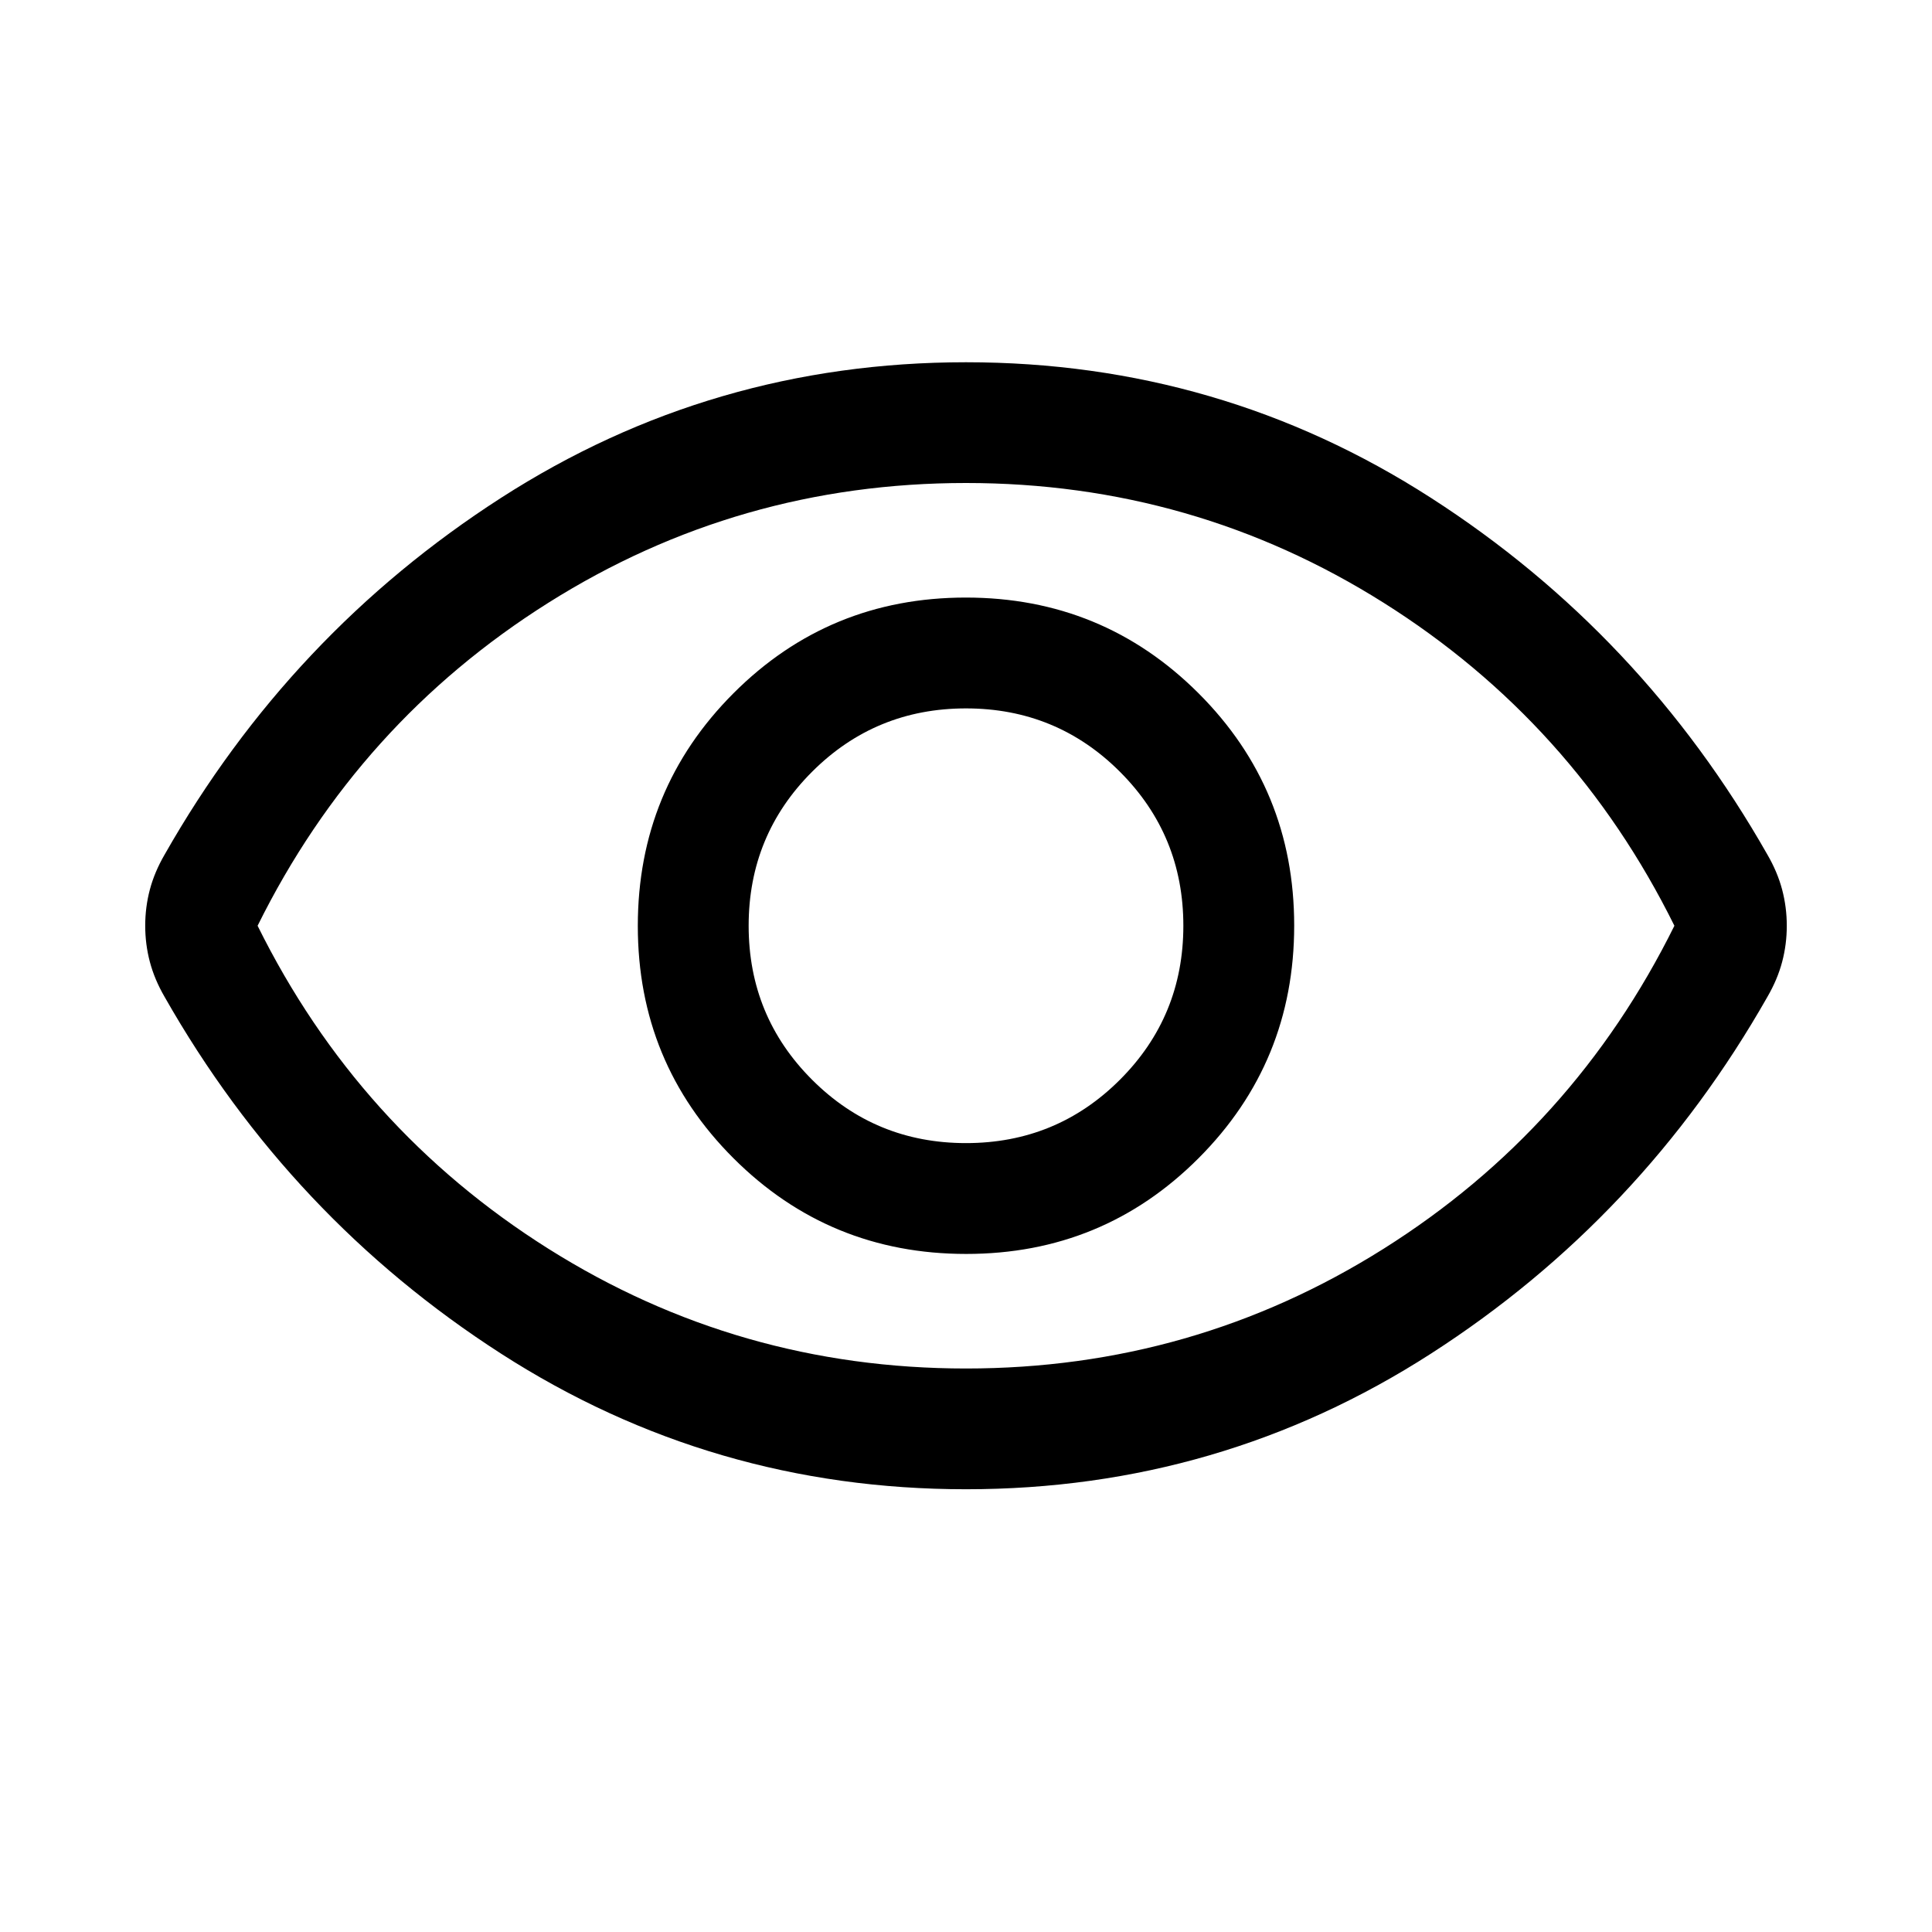
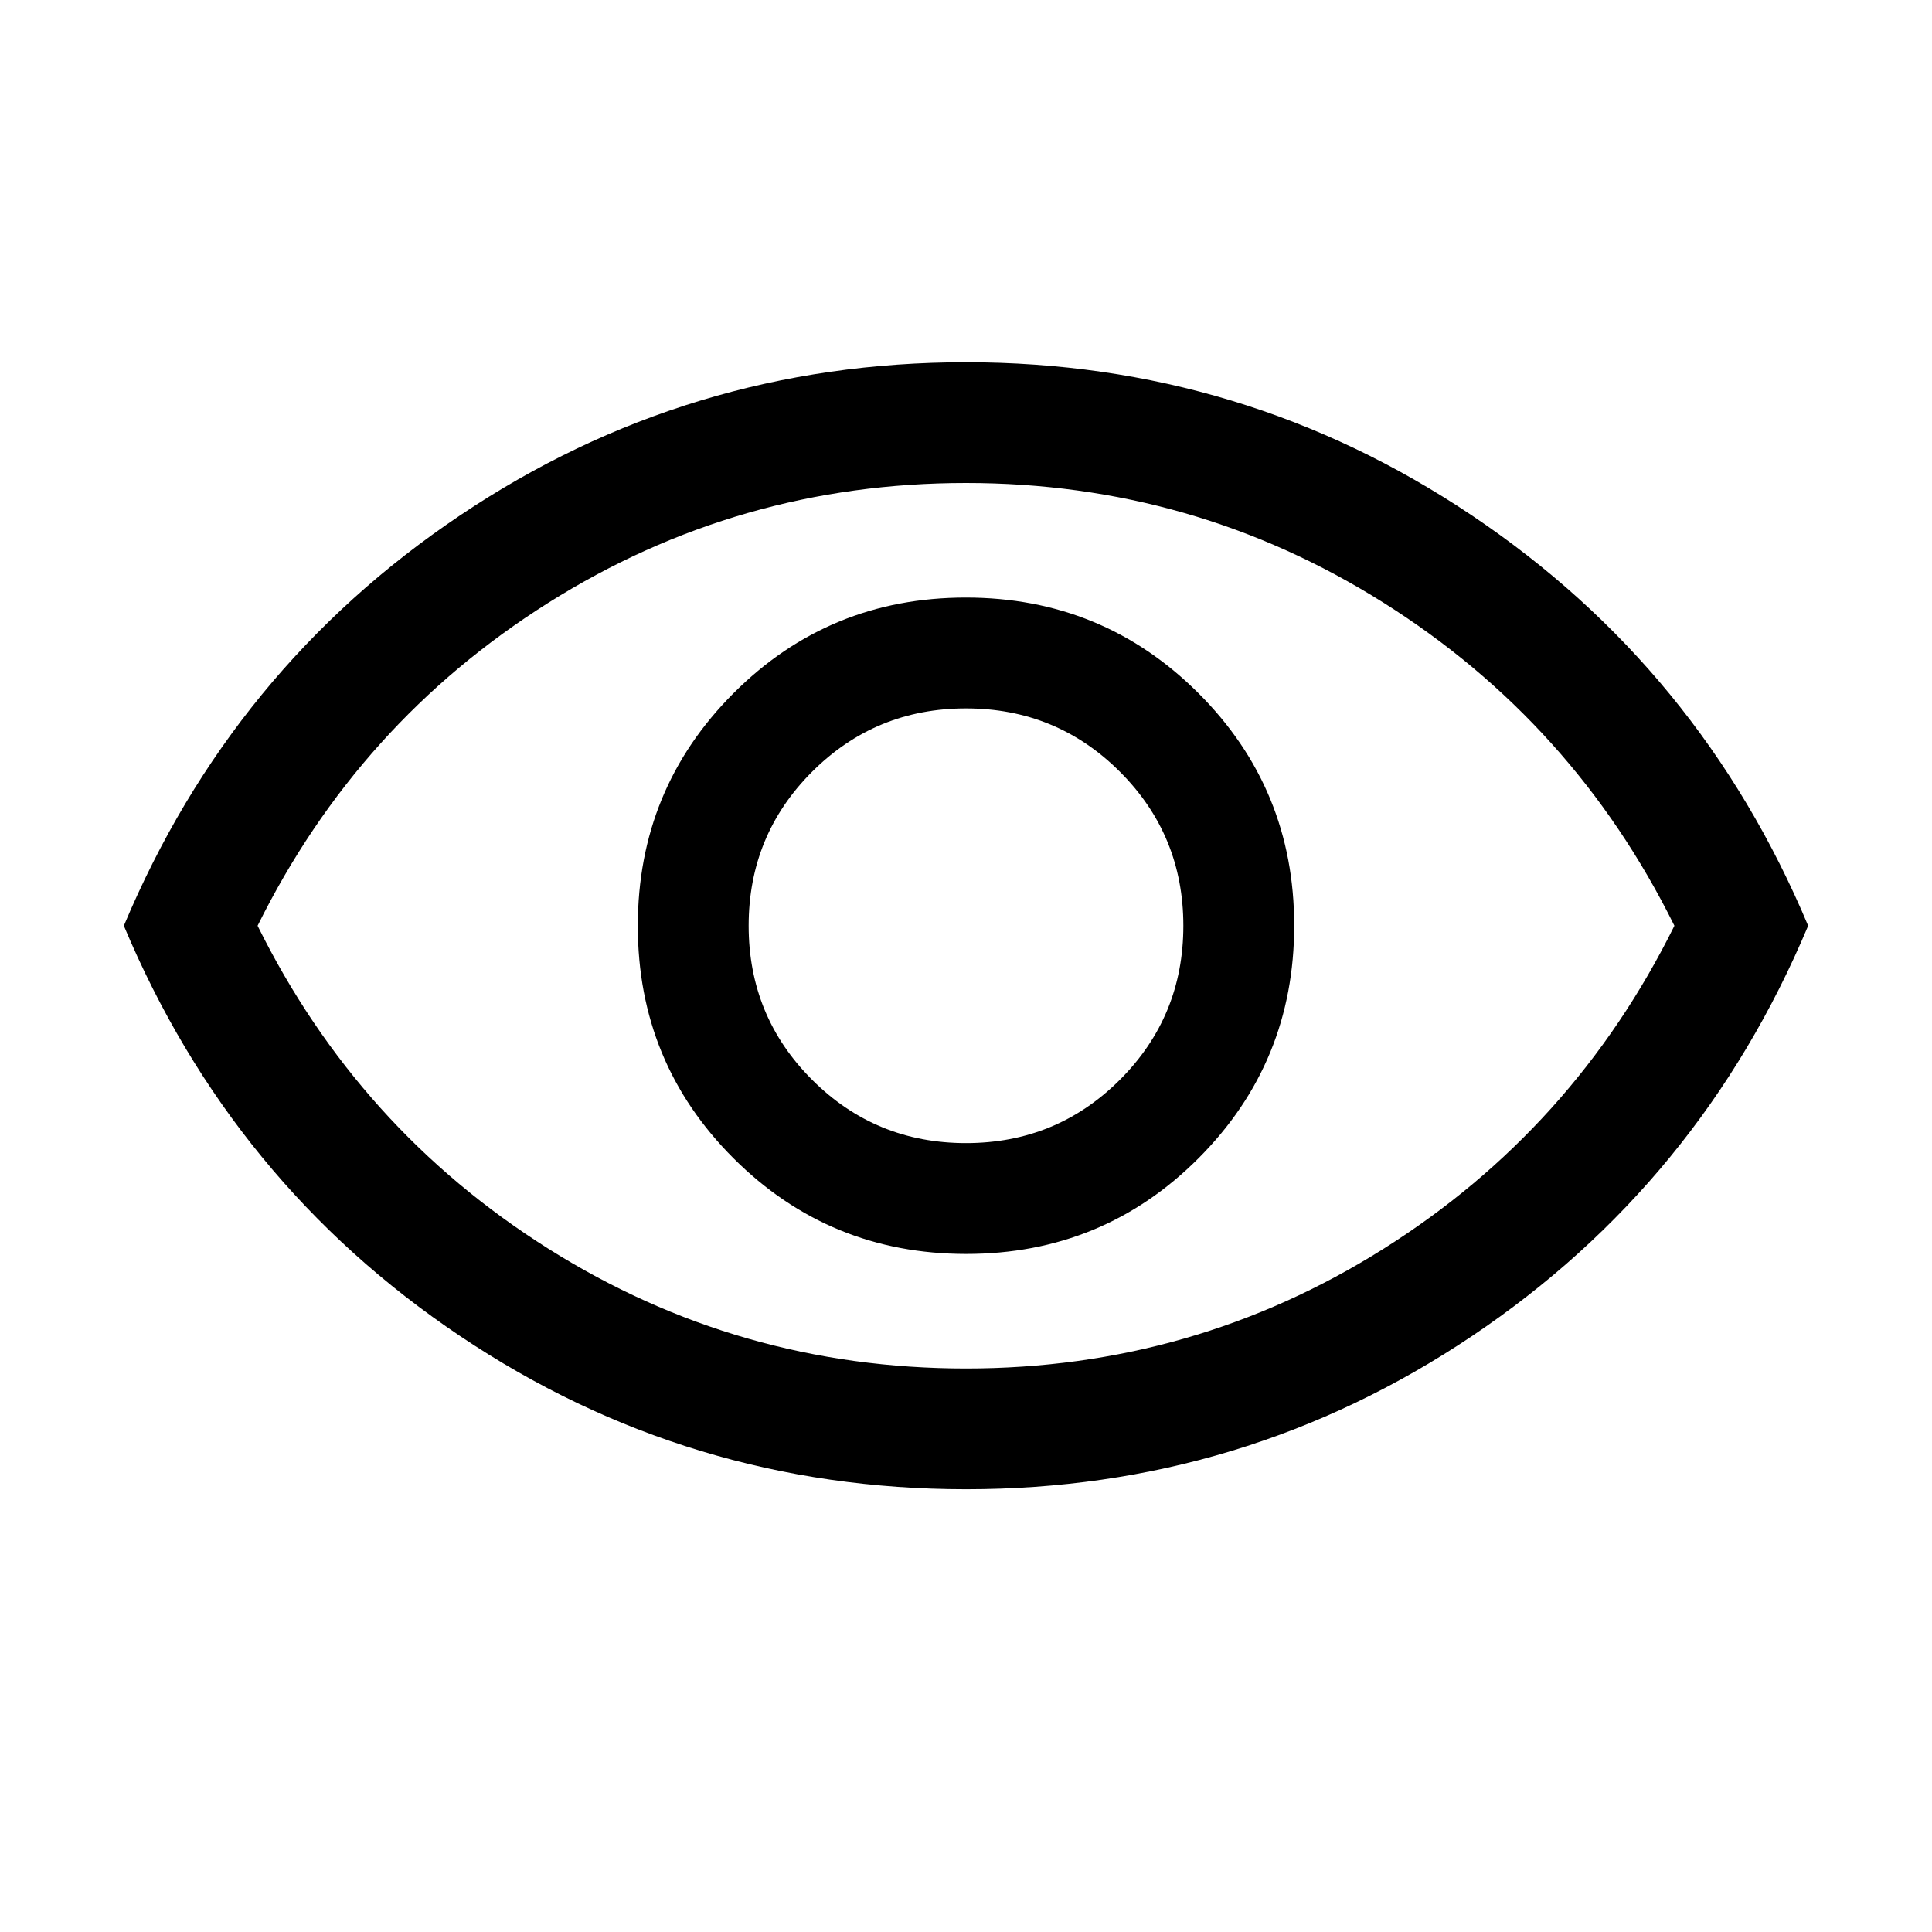
<svg xmlns="http://www.w3.org/2000/svg" height="24" viewBox="0 -960 960 960" width="24">
-   <path d="M480.091-336.924q67.985 0 115.485-47.59 47.5-47.591 47.5-115.577 0-67.985-47.59-115.485-47.591-47.5-115.577-47.5-67.985 0-115.485 47.59-47.5 47.591-47.5 115.577 0 67.985 47.59 115.485 47.591 47.5 115.577 47.5ZM480-392q-45 0-76.5-31.5T372-500q0-45 31.5-76.5T480-608q45 0 76.5 31.5T588-500q0 45-31.5 76.5T480-392Zm0 171.999q-126.307 0-231.037-67.385Q144.232-354.77 81.771-464.693q-5-8.615-7.308-17.365-2.308-8.751-2.308-17.962t2.308-17.941q2.308-8.731 7.308-17.346 62.461-109.923 167.192-177.307Q353.693-779.999 480-779.999t231.037 67.385q104.731 67.384 167.192 177.307 5 8.615 7.308 17.365 2.308 8.751 2.308 17.962t-2.308 17.941q-2.308 8.731-7.308 17.346-62.461 109.923-167.192 177.307Q606.307-220.001 480-220.001ZM480-500Zm0 220q113 0 207.5-59.5T832-500q-50-101-144.5-160.5T480-720q-113 0-207.5 59.5T128-500q50 101 144.5 160.5T480-280Z" />
+   <path d="M480.091-336.924q67.985 0 115.485-47.59 47.5-47.591 47.5-115.577 0-67.985-47.59-115.485-47.591-47.5-115.577-47.5-67.985 0-115.485 47.59-47.5 47.591-47.5 115.577 0 67.985 47.59 115.485 47.591 47.5 115.577 47.5ZM480-392q-45 0-76.5-31.5T372-500q0-45 31.5-76.5T480-608q45 0 76.5 31.5T588-500q0 45-31.5 76.5T480-392Zm.055 171.999q-137.977 0-251.439-76.115Q115.155-372.231 61.54-500q53.615-127.769 167.022-203.884 113.406-76.115 251.383-76.115t251.439 76.115Q844.845-627.769 898.46-500q-53.615 127.769-167.022 203.884-113.406 76.115-251.383 76.115ZM480-500Zm0 220q113 0 207.5-59.5T832-500q-50-101-144.5-160.5T480-720q-113 0-207.5 59.5T128-500q50 101 144.5 160.5T480-280Z" />
</svg>
